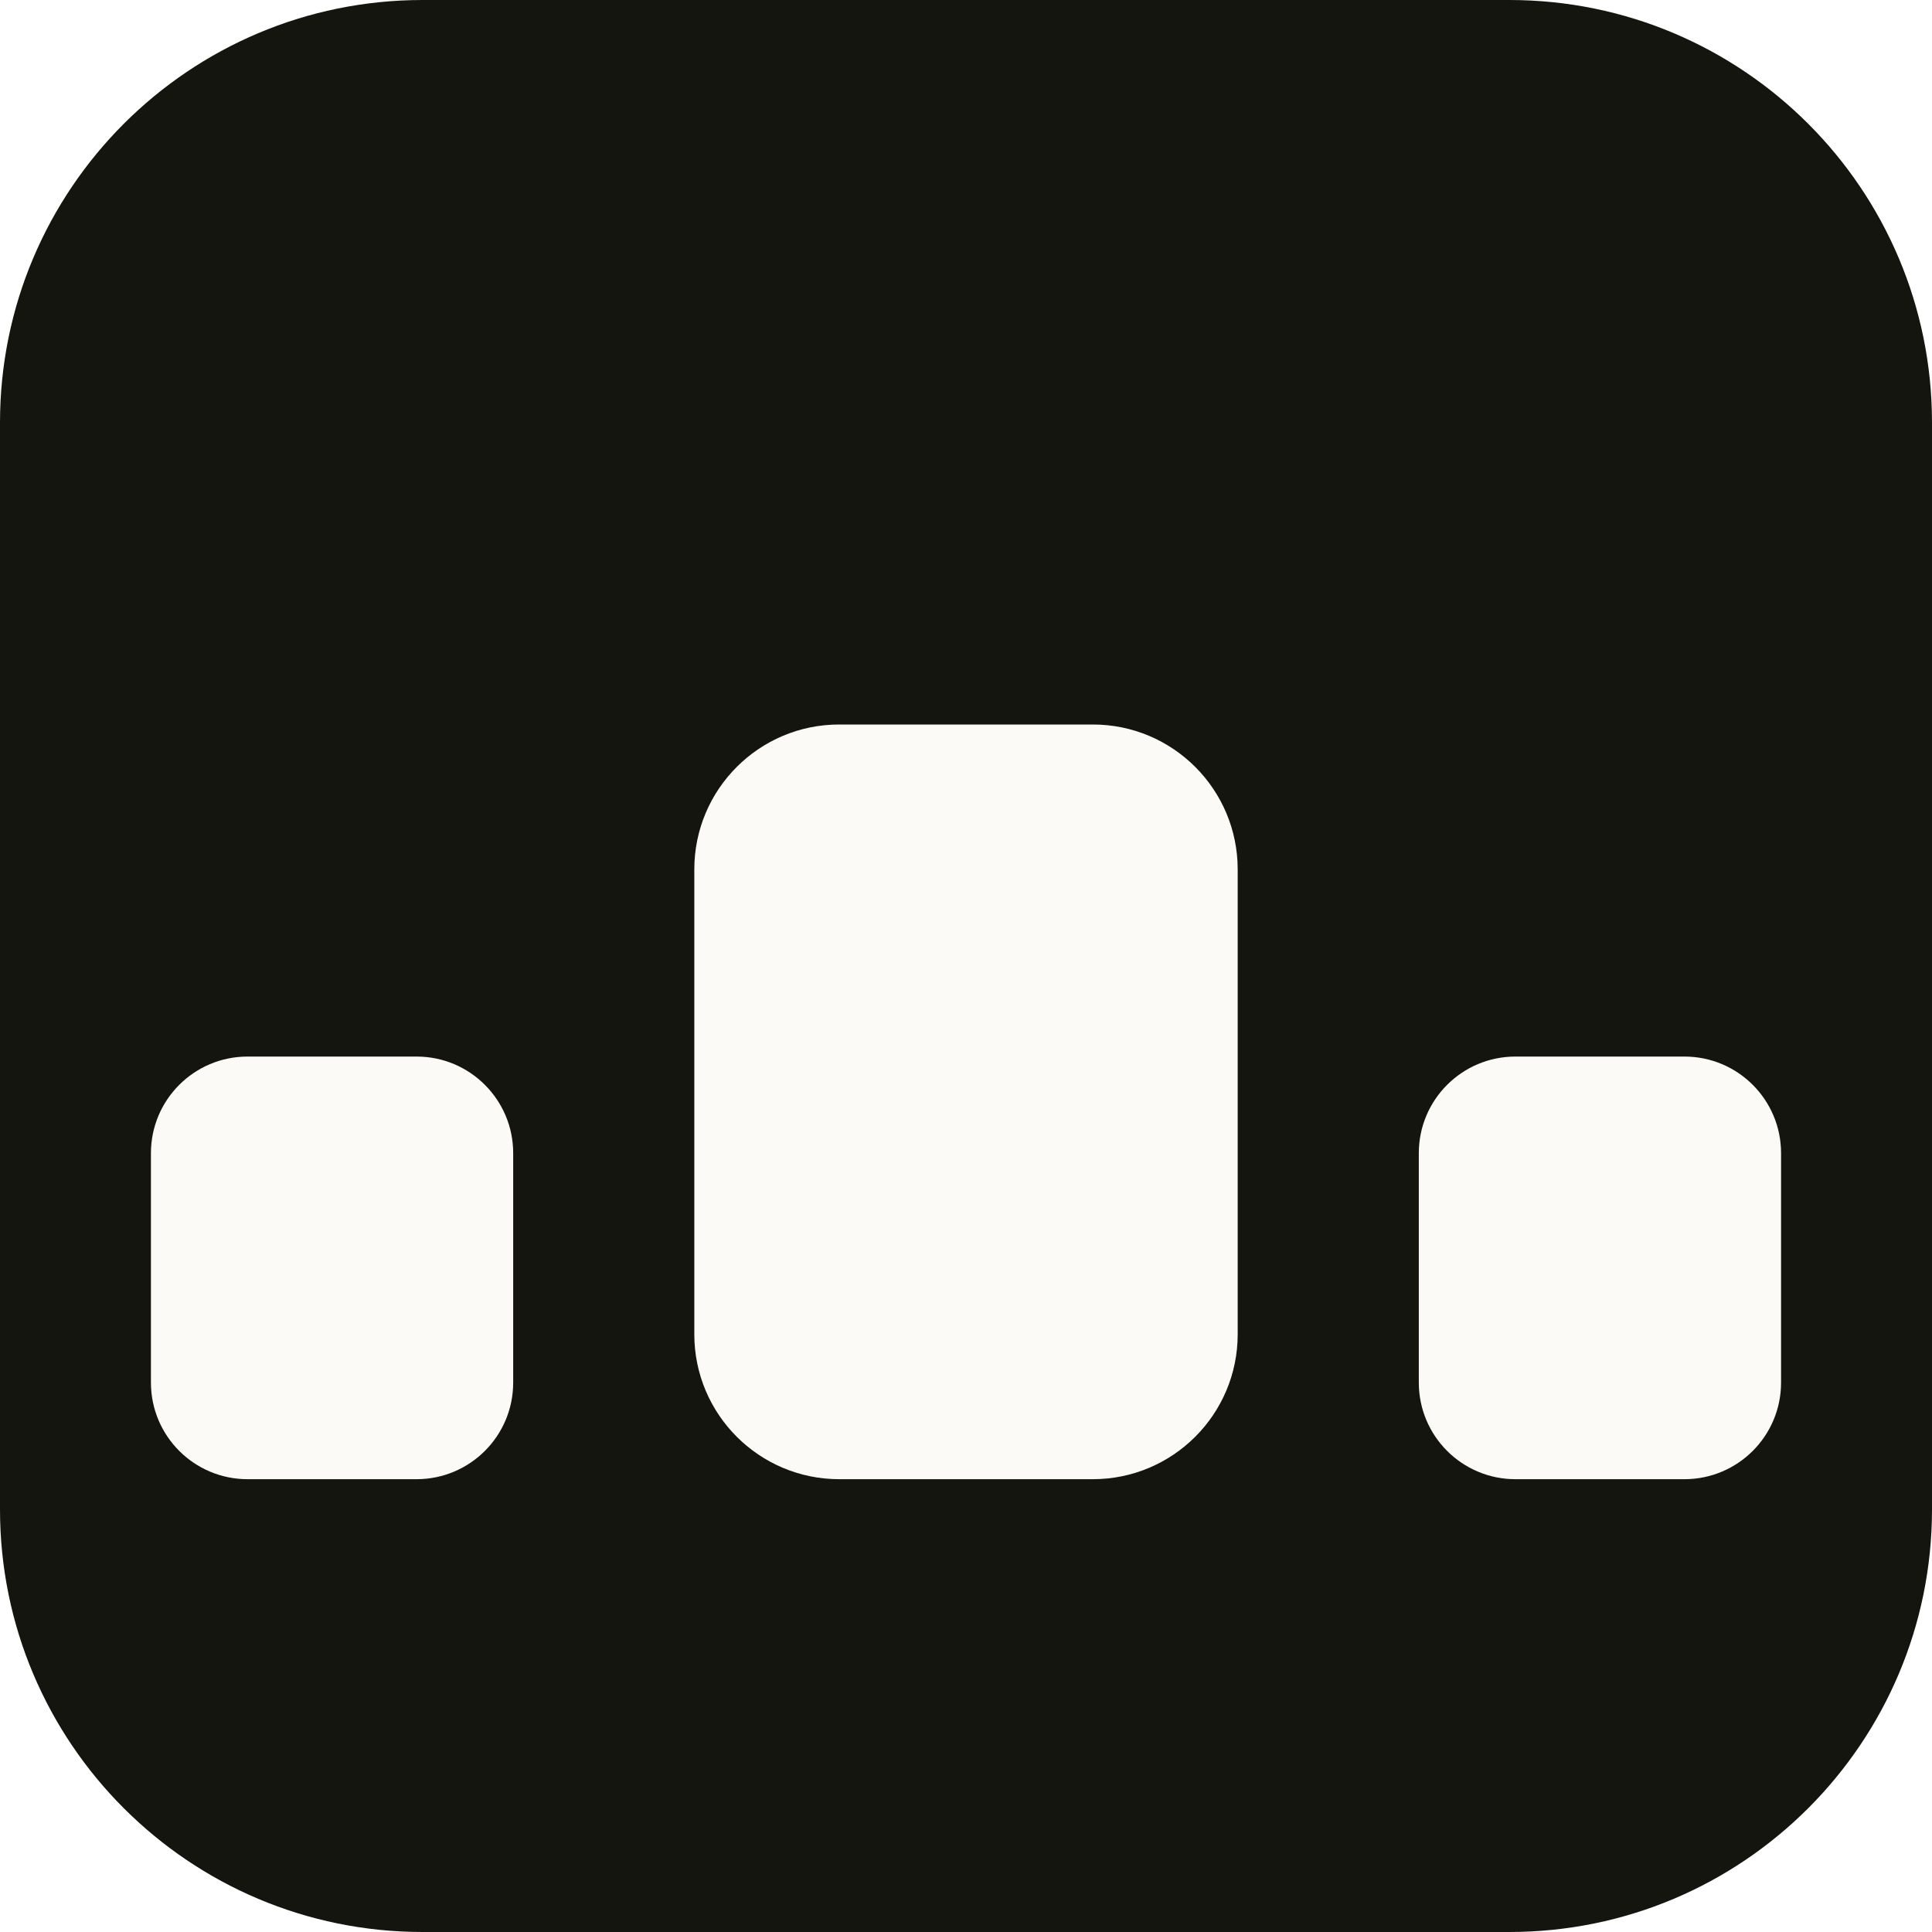
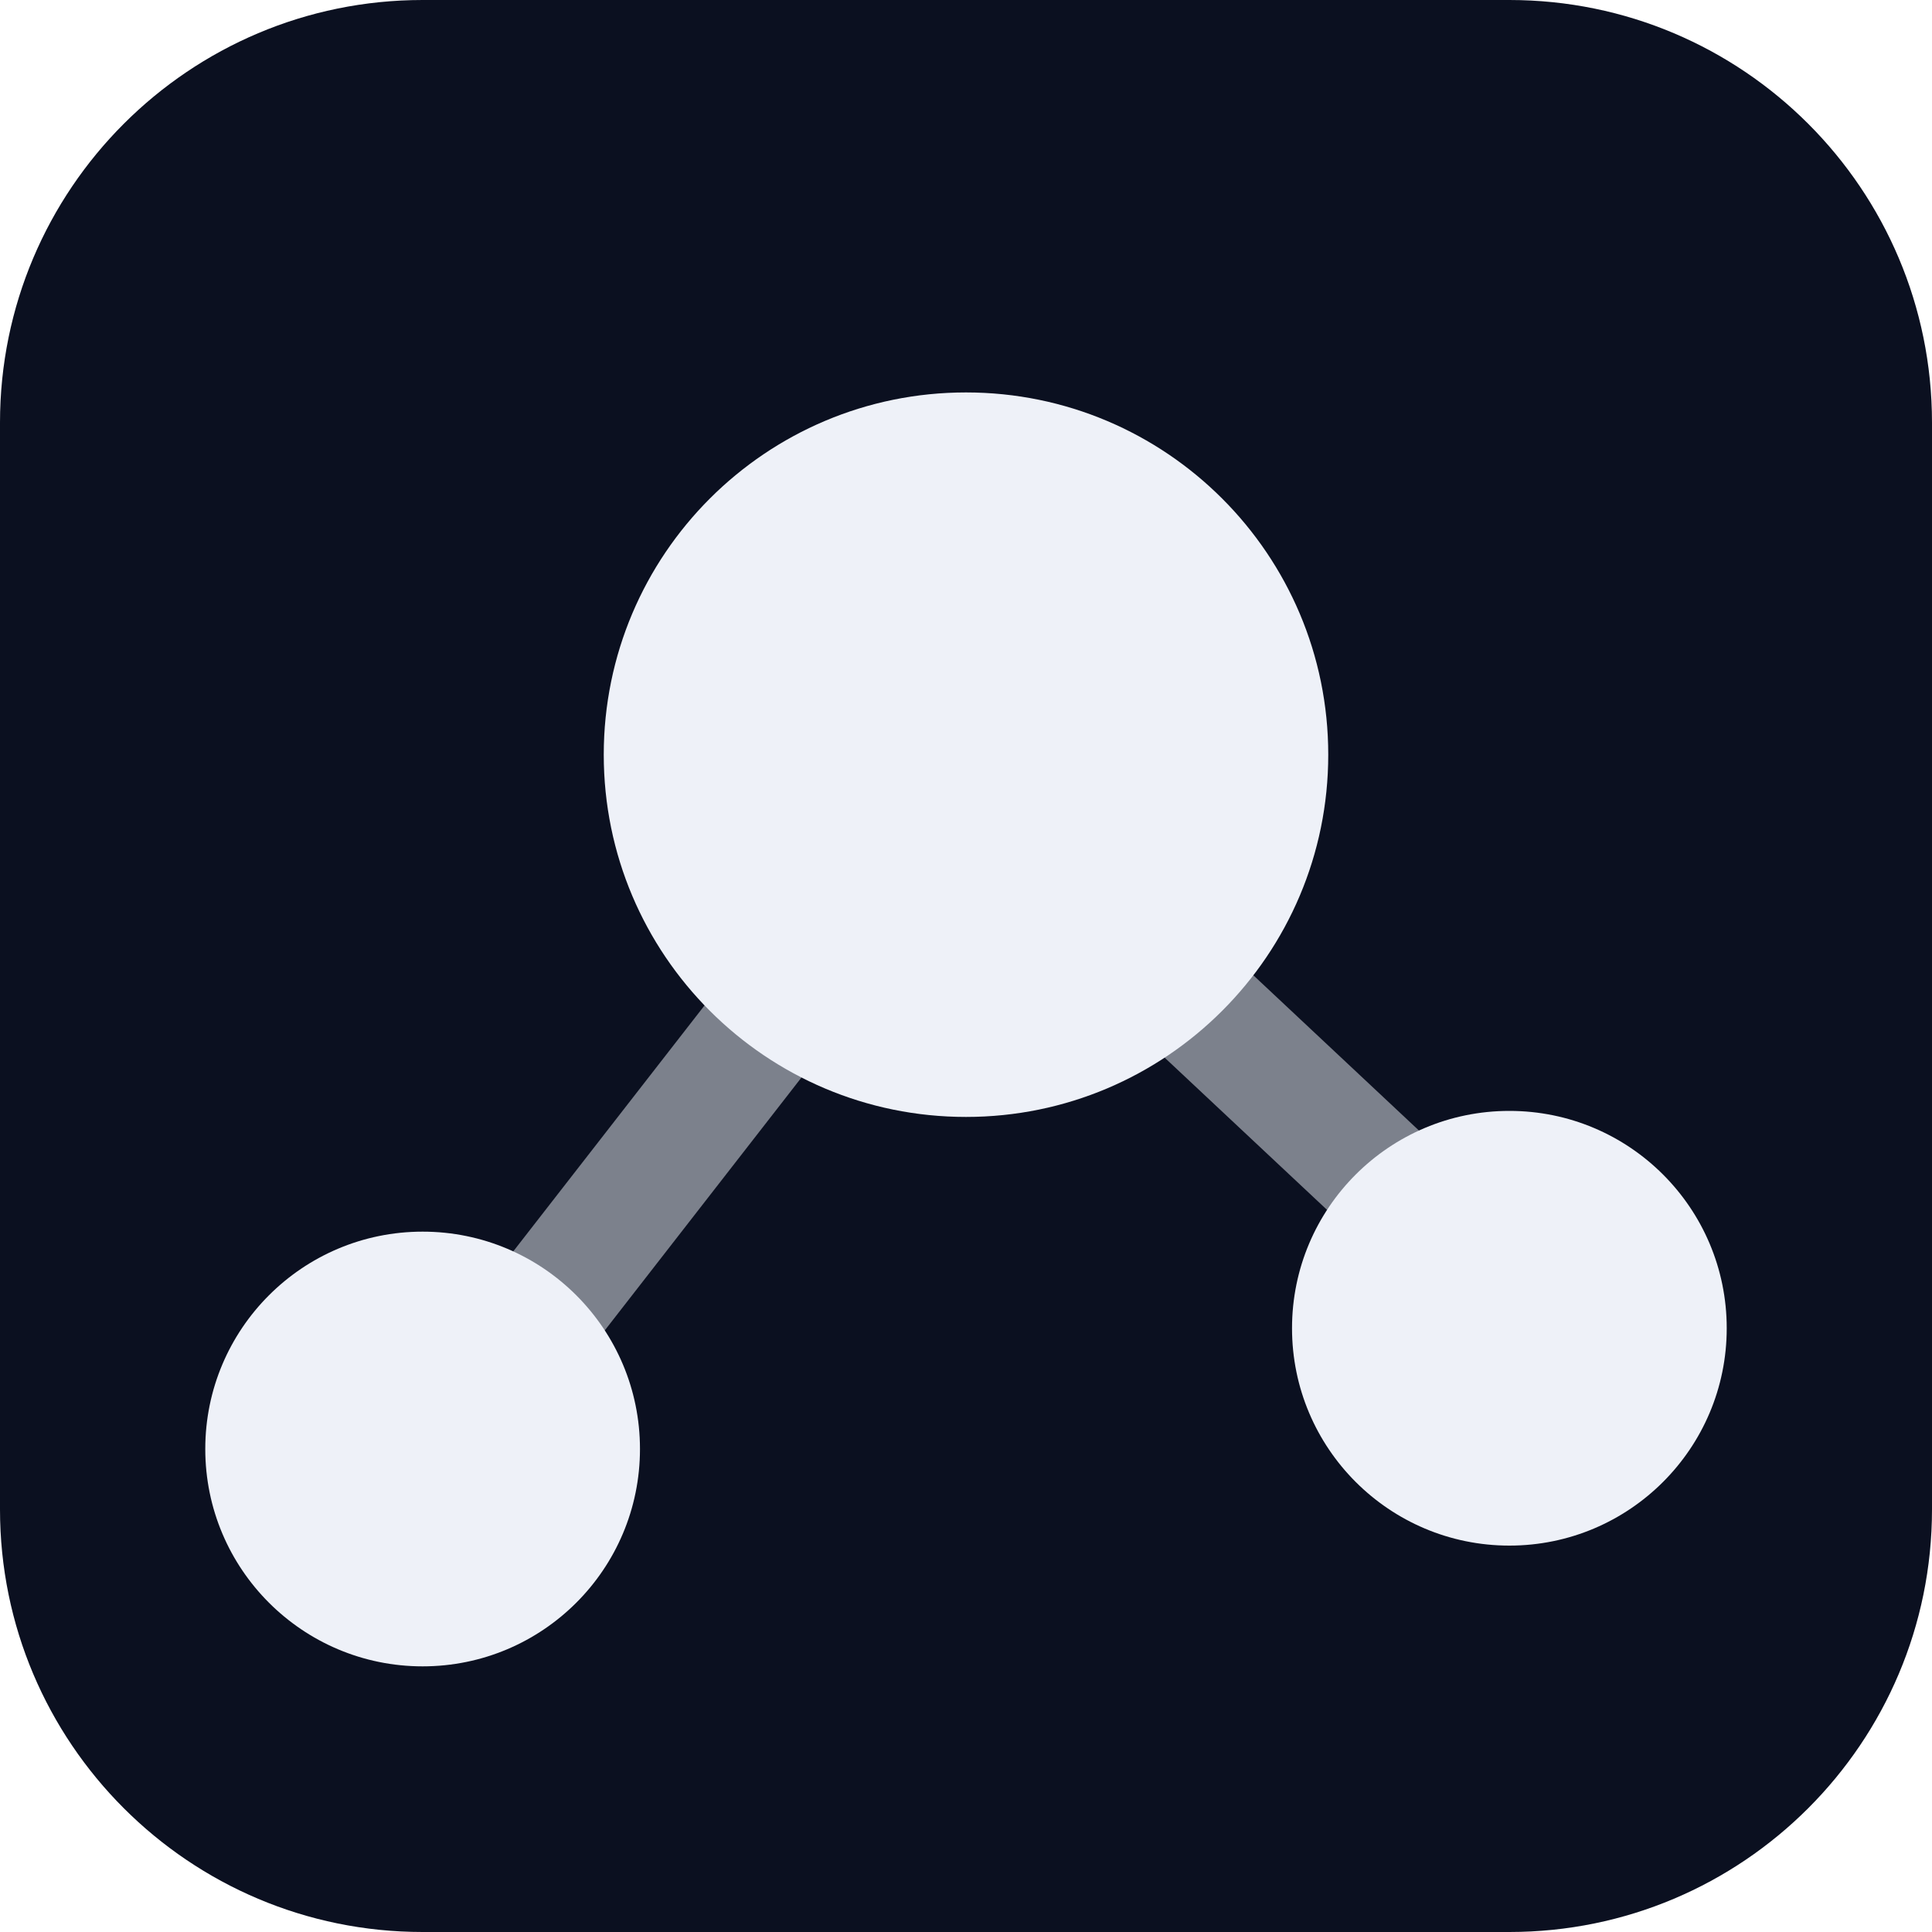
<svg xmlns="http://www.w3.org/2000/svg" viewBox="0 0 32 32" width="32" height="32">
-   <rect width="32" height="32" rx="7" fill="#15150f" />
-   <g fill="#fbfaf7">
-     <rect x="2.5" y="17.5" width="6" height="7" rx="1.6" />
-     <rect x="11.5" y="12" width="9" height="12.5" rx="2.4" />
-     <rect x="23.5" y="17.5" width="6" height="7" rx="1.6" />
+   <rect width="32" height="32" rx="7" fill="#0b1020" />
+   <g stroke="#eef1f8" stroke-width="2" stroke-linecap="round" opacity="0.5">
+     <path d="M15 14 L8 23" />
+     <path d="M17 14 L25 21.5" />
+   </g>
+   <g fill="#eef1f8">
+     <circle cx="16" cy="12.5" r="6" />
+     <circle cx="7" cy="24" r="3.6" />
+     <circle cx="25" cy="22" r="3.6" />
  </g>
</svg>
